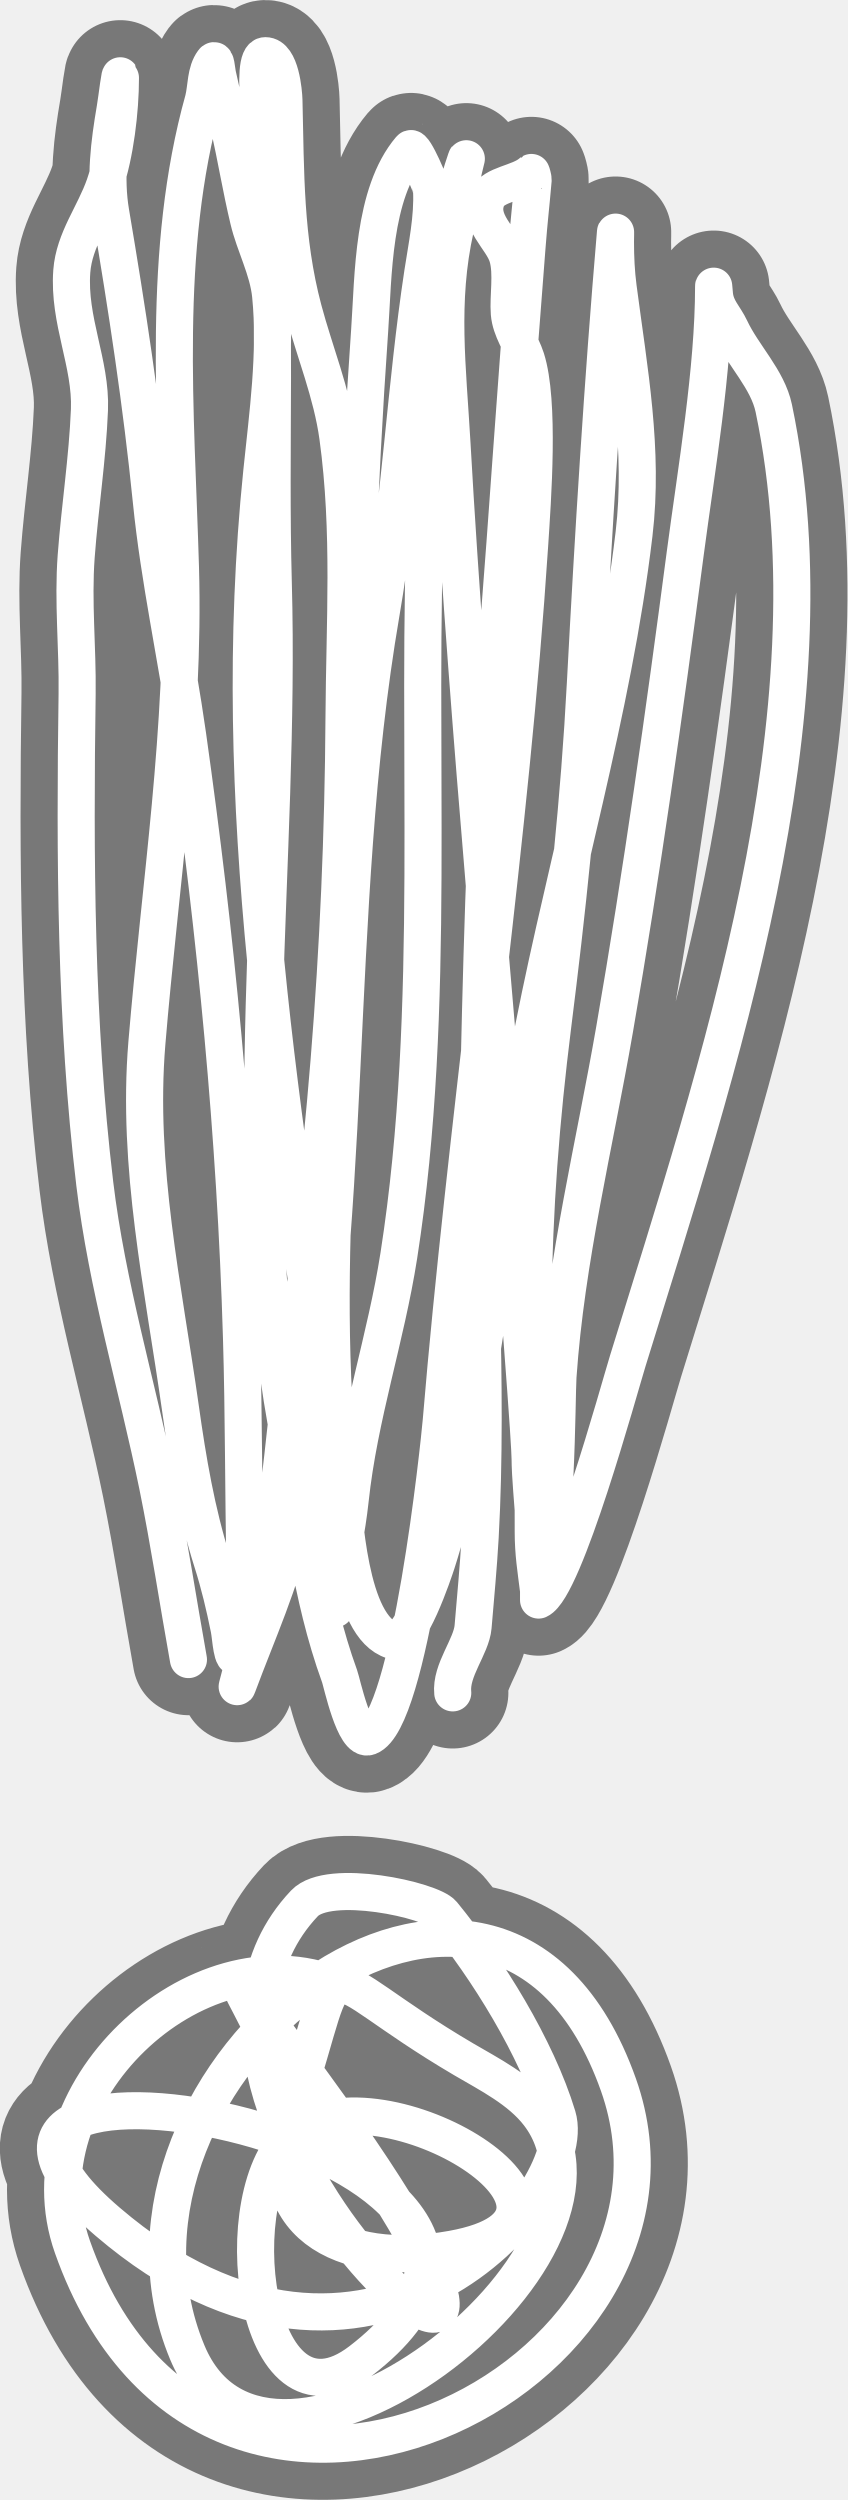
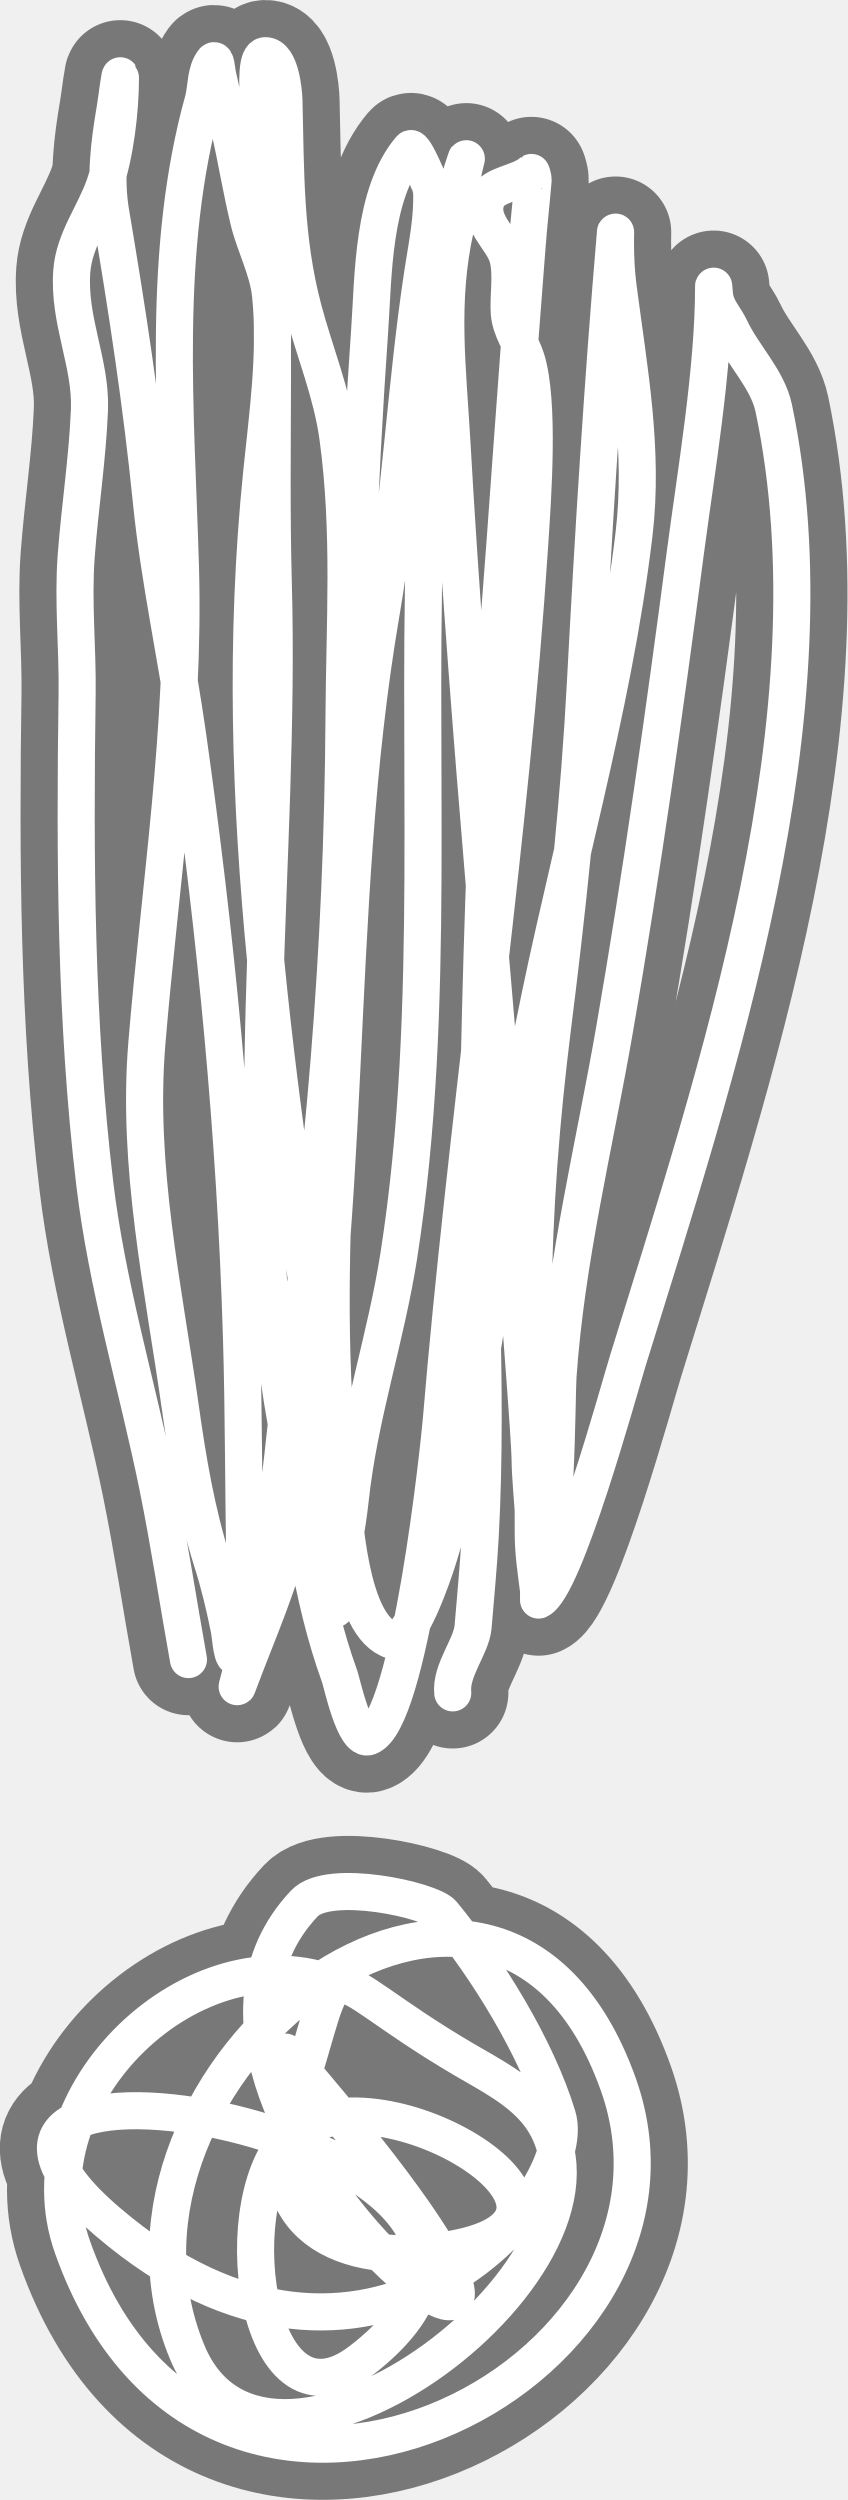
<svg xmlns="http://www.w3.org/2000/svg" width="12.094mm" height="35.66mm" viewBox="0 0 12.094 35.66" version="1.1" id="svg5">
  <defs id="defs2" />
  <g id="layer1" transform="translate(-88.17403,-94.30887)">
-     <path id="path39620" style="fill:none;stroke:#000000;stroke-width:1.587;stroke-linecap:round;stroke-linejoin:round;stroke-miterlimit:4;stroke-dasharray:none;stroke-opacity:0.5" d="m 90.862,117.981 c -0.149,-0.828 -0.273,-1.661 -0.441,-2.485 -0.292,-1.425 -0.722,-2.855 -0.895,-4.301 -0.276,-2.31 -0.285,-4.669 -0.252,-6.991 0.009,-0.654 -0.062,-1.308 -0.013,-1.963 0.052,-0.696 0.161,-1.39 0.189,-2.088 0.026,-0.661 -0.304,-1.274 -0.252,-1.975 0.034,-0.453 0.322,-0.81 0.467,-1.226 0.153,-0.441 0.227,-1.069 0.227,-1.532 0,-0.15 -0.05,0.295 -0.076,0.443 -0.083,0.488 -0.146,0.982 -0.063,1.475 0.23,1.36 0.442,2.744 0.58,4.12 0.113,1.125 0.359,2.217 0.517,3.336 0.403,2.86 0.684,5.714 0.769,8.602 0.033,1.105 0.027,2.209 0.05,3.314 0.009,0.408 0.021,0.819 -0.013,1.226 -0.011,0.139 -0.137,0.539 -0.088,0.409 0.275,-0.742 0.615,-1.482 0.782,-2.258 0.924,-4.303 0.519,-8.712 1.261,-13.039 0.276,-1.607 0.349,-3.235 0.593,-4.846 0.058,-0.382 0.146,-0.79 0.126,-1.18 -0.002,-0.05 -0.252,-0.65 -0.303,-0.59 -0.541,0.637 -0.526,1.815 -0.58,2.587 -0.162,2.302 -0.237,4.604 -0.265,6.911 -0.038,3.148 -0.509,6.372 -0.151,9.499 0.052,0.457 0.112,2.091 0.744,2.281 0.24,0.072 0.592,-0.994 0.63,-1.112 0.244,-0.757 0.39,-1.59 0.53,-2.36 0.288,-1.587 0.467,-3.192 0.757,-4.778 0.461,-2.525 1.223,-4.979 1.526,-7.535 0.142,-1.196 -0.073,-2.338 -0.227,-3.518 -0.028,-0.215 -0.038,-0.43 -0.038,-0.647 0,-0.045 0.004,-0.181 0,-0.136 -0.183,2.145 -0.315,4.284 -0.429,6.435 -0.086,1.641 -0.262,3.262 -0.467,4.891 -0.164,1.309 -0.269,2.619 -0.277,3.938 -0.006,1.089 0,2.179 0,3.268 0,0.315 0.039,0.541 0.076,0.84 v 0.136 c 0.373,-0.168 1.151,-3.02 1.274,-3.416 1.281,-4.145 2.996,-9.214 2.081,-13.584 -0.087,-0.414 -0.439,-0.752 -0.618,-1.135 -0.084,-0.179 -0.203,-0.275 -0.227,-0.477 -0.005,-0.042 -0.013,-0.167 -0.013,-0.125 0,1.185 -0.248,2.621 -0.404,3.802 -0.298,2.267 -0.618,4.545 -1.009,6.798 -0.286,1.649 -0.691,3.274 -0.807,4.948 -0.019,0.279 -0.014,2.551 -0.252,2.712 -0.031,0.021 -0.051,-0.163 -0.088,-0.636 -0.125,-1.592 0.035,0.129 -0.189,-2.814 -0.32,-4.197 -0.747,-8.382 -0.984,-12.585 -0.06,-1.057 -0.184,-2.012 0.05,-3.053 0.19,-0.844 0.02,-0.005 0.101,-0.749 0.009,-0.081 0.077,-0.315 0.05,-0.238 -0.505,1.477 -0.498,3.234 -0.567,4.789 -0.16,3.596 0.166,7.274 -0.391,10.849 -0.184,1.178 -0.567,2.291 -0.694,3.484 -0.047,0.441 -0.144,0.865 -0.202,1.305 -0.01,0.079 0.003,0.313 -0.025,0.238 -0.211,-0.57 0.049,-1.655 -0.038,-2.258 -0.682,-4.711 -1.486,-9.165 -0.996,-13.947 0.084,-0.818 0.209,-1.698 0.126,-2.519 -0.038,-0.372 -0.229,-0.715 -0.315,-1.078 -0.105,-0.44 -0.178,-0.887 -0.277,-1.328 -0.055,-0.246 -0.107,-0.492 -0.164,-0.738 -0.015,-0.066 -0.023,-0.247 -0.063,-0.193 -0.112,0.151 -0.094,0.363 -0.139,0.545 -0.601,2.157 -0.392,4.454 -0.328,6.673 0.065,2.27 -0.291,4.526 -0.479,6.786 -0.146,1.762 0.234,3.473 0.479,5.209 0.104,0.739 0.228,1.477 0.454,2.19 0.1,0.314 0.175,0.631 0.24,0.953 0.027,0.133 0.039,0.49 0.126,0.386 0.478,-0.573 0.626,-2.923 0.731,-3.62 0.496,-3.284 0.762,-6.446 0.782,-9.76 0.008,-1.358 0.098,-2.651 -0.088,-4.006 -0.085,-0.621 -0.332,-1.214 -0.492,-1.816 -0.267,-1.007 -0.252,-1.951 -0.277,-2.985 -0.003,-0.118 -0.046,-0.636 -0.265,-0.636 -0.248,0 0.007,1.451 0.025,1.702 0.14,1.927 0.035,3.878 0.088,5.81 0.11,3.975 -0.516,8.088 0.189,12.018 0.218,1.214 0.334,2.421 0.757,3.586 0.033,0.09 0.21,0.94 0.416,0.862 0.593,-0.222 1.007,-4.184 1.034,-4.505 0.349,-4.167 0.988,-8.32 1.261,-12.495 0.042,-0.646 0.146,-2.045 -0.05,-2.656 -0.07,-0.218 -0.221,-0.411 -0.24,-0.647 -0.019,-0.237 0.045,-0.564 -0.025,-0.806 -0.078,-0.269 -0.439,-0.506 -0.29,-0.84 0.089,-0.2 0.456,-0.206 0.63,-0.363 0.003,-0.002 0.026,0.088 0.025,0.102 -0.039,0.449 -0.055,0.539 -0.088,0.965 -0.079,1.006 -0.155,2.012 -0.227,3.019 -0.057,0.795 -0.114,1.589 -0.177,2.383 -0.164,2.087 -0.23,4.184 -0.277,6.276 -0.051,2.232 0.136,4.489 0.013,6.718 -0.024,0.425 -0.065,0.857 -0.101,1.282 -0.024,0.282 -0.323,0.619 -0.29,0.942 m -1.648,4.176 c -2.01,-0.817 -4.544,1.558 -3.776,3.729 1.964,5.554 9.268,1.861 7.787,-2.316 -1.742,-4.912 -7.798,-0.136 -6.149,3.82 1.159,2.781 6.565,-1.373 5.013,-3.399 -0.267,-0.349 -0.705,-0.568 -1.069,-0.782 -2.243,-1.318 -1.651,-1.748 -2.44,0.692 -0.528,1.634 0.676,2.302 2.272,2.015 2.545,-0.458 -0.996,-2.619 -2.239,-1.654 -1.032,0.801 -0.605,4.431 0.936,3.248 4.071,-3.125 -7.289,-5.133 -3.609,-1.985 3.71,3.174 6.756,-0.388 6.416,-1.504 -0.296,-0.975 -0.998,-2.106 -1.638,-2.887 -0.161,-0.197 -1.623,-0.52 -1.972,-0.15 -2.931,3.108 5.466,9.904 0.134,2.587 -2.339,-3.209 0.055,-0.022 -0.334,0.782 -0.358,0.738 -0.182,0.555 0.401,1.203" />
-     <path id="path1015" style="fill:none;stroke:#ffffff;stroke-width:0.529;stroke-linecap:round;stroke-linejoin:round;stroke-miterlimit:4;stroke-dasharray:none;stroke-opacity:1" d="m 90.862,117.981 c -0.149,-0.828 -0.273,-1.661 -0.441,-2.485 -0.292,-1.425 -0.722,-2.855 -0.895,-4.301 -0.276,-2.31 -0.285,-4.669 -0.252,-6.991 0.009,-0.654 -0.062,-1.308 -0.013,-1.963 0.052,-0.696 0.161,-1.39 0.189,-2.088 0.026,-0.661 -0.304,-1.274 -0.252,-1.975 0.034,-0.453 0.322,-0.81 0.467,-1.226 0.153,-0.441 0.227,-1.069 0.227,-1.532 0,-0.15 -0.05,0.295 -0.076,0.443 -0.083,0.488 -0.146,0.982 -0.063,1.475 0.23,1.36 0.442,2.744 0.58,4.12 0.113,1.125 0.359,2.217 0.517,3.336 0.403,2.86 0.684,5.714 0.769,8.602 0.033,1.105 0.027,2.209 0.05,3.314 0.009,0.408 0.021,0.819 -0.013,1.226 -0.011,0.139 -0.137,0.539 -0.088,0.409 0.275,-0.742 0.615,-1.482 0.782,-2.258 0.924,-4.303 0.519,-8.712 1.261,-13.039 0.276,-1.607 0.349,-3.235 0.593,-4.846 0.058,-0.382 0.146,-0.79 0.126,-1.18 -0.002,-0.05 -0.252,-0.65 -0.303,-0.59 -0.541,0.637 -0.526,1.815 -0.58,2.587 -0.162,2.302 -0.237,4.604 -0.265,6.911 -0.038,3.148 -0.509,6.372 -0.151,9.499 0.052,0.457 0.112,2.091 0.744,2.281 0.24,0.072 0.592,-0.994 0.63,-1.112 0.244,-0.757 0.39,-1.59 0.53,-2.36 0.288,-1.587 0.467,-3.192 0.757,-4.778 0.461,-2.525 1.223,-4.979 1.526,-7.535 0.142,-1.196 -0.073,-2.338 -0.227,-3.518 -0.028,-0.215 -0.038,-0.43 -0.038,-0.647 0,-0.045 0.004,-0.181 0,-0.136 -0.183,2.145 -0.315,4.284 -0.429,6.435 -0.086,1.641 -0.262,3.262 -0.467,4.891 -0.164,1.309 -0.269,2.619 -0.277,3.938 -0.006,1.089 0,2.179 0,3.268 0,0.315 0.039,0.541 0.076,0.84 v 0.136 c 0.373,-0.168 1.151,-3.02 1.274,-3.416 1.281,-4.145 2.996,-9.214 2.081,-13.584 -0.087,-0.414 -0.439,-0.752 -0.618,-1.135 -0.084,-0.179 -0.203,-0.275 -0.227,-0.477 -0.005,-0.042 -0.013,-0.167 -0.013,-0.125 0,1.185 -0.248,2.621 -0.404,3.802 -0.298,2.267 -0.618,4.545 -1.009,6.798 -0.286,1.649 -0.691,3.274 -0.807,4.948 -0.019,0.279 -0.014,2.551 -0.252,2.712 -0.031,0.021 -0.051,-0.163 -0.088,-0.636 -0.125,-1.592 0.035,0.129 -0.189,-2.814 -0.32,-4.197 -0.747,-8.382 -0.984,-12.585 -0.06,-1.057 -0.184,-2.012 0.05,-3.053 0.19,-0.844 0.02,-0.005 0.101,-0.749 0.009,-0.081 0.077,-0.315 0.05,-0.238 -0.505,1.477 -0.498,3.234 -0.567,4.789 -0.16,3.596 0.166,7.274 -0.391,10.849 -0.184,1.178 -0.567,2.291 -0.694,3.484 -0.047,0.441 -0.144,0.865 -0.202,1.305 -0.01,0.079 0.003,0.313 -0.025,0.238 -0.211,-0.57 0.049,-1.655 -0.038,-2.258 -0.682,-4.711 -1.486,-9.165 -0.996,-13.947 0.084,-0.818 0.209,-1.698 0.126,-2.519 -0.038,-0.372 -0.229,-0.715 -0.315,-1.078 -0.105,-0.44 -0.178,-0.887 -0.277,-1.328 -0.055,-0.246 -0.107,-0.492 -0.164,-0.738 -0.015,-0.066 -0.023,-0.247 -0.063,-0.193 -0.112,0.151 -0.094,0.363 -0.139,0.545 -0.601,2.157 -0.392,4.454 -0.328,6.673 0.065,2.27 -0.291,4.526 -0.479,6.786 -0.146,1.762 0.234,3.473 0.479,5.209 0.104,0.739 0.228,1.477 0.454,2.19 0.1,0.314 0.175,0.631 0.24,0.953 0.027,0.133 0.039,0.49 0.126,0.386 0.478,-0.573 0.626,-2.923 0.731,-3.62 0.496,-3.284 0.762,-6.446 0.782,-9.76 0.008,-1.358 0.098,-2.651 -0.088,-4.006 -0.085,-0.621 -0.332,-1.214 -0.492,-1.816 -0.267,-1.007 -0.252,-1.951 -0.277,-2.985 -0.003,-0.118 -0.046,-0.636 -0.265,-0.636 -0.248,0 0.007,1.451 0.025,1.702 0.14,1.927 0.035,3.878 0.088,5.81 0.11,3.975 -0.516,8.088 0.189,12.018 0.218,1.214 0.334,2.421 0.757,3.586 0.033,0.09 0.21,0.94 0.416,0.862 0.593,-0.222 1.007,-4.184 1.034,-4.505 0.349,-4.167 0.988,-8.32 1.261,-12.495 0.042,-0.646 0.146,-2.045 -0.05,-2.656 -0.07,-0.218 -0.221,-0.411 -0.24,-0.647 -0.019,-0.237 0.045,-0.564 -0.025,-0.806 -0.078,-0.269 -0.439,-0.506 -0.29,-0.84 0.089,-0.2 0.456,-0.206 0.63,-0.363 0.003,-0.002 0.026,0.088 0.025,0.102 -0.039,0.449 -0.055,0.539 -0.088,0.965 -0.079,1.006 -0.155,2.012 -0.227,3.019 -0.057,0.795 -0.114,1.589 -0.177,2.383 -0.164,2.087 -0.23,4.184 -0.277,6.276 -0.051,2.232 0.136,4.489 0.013,6.718 -0.024,0.425 -0.065,0.857 -0.101,1.282 -0.024,0.282 -0.323,0.619 -0.29,0.942 m -1.648,4.176 c -2.01,-0.817 -4.544,1.558 -3.776,3.729 1.964,5.554 9.268,1.861 7.787,-2.316 -1.742,-4.912 -7.798,-0.136 -6.149,3.82 1.159,2.781 6.565,-1.373 5.013,-3.399 -0.267,-0.349 -0.705,-0.568 -1.069,-0.782 -2.243,-1.318 -1.651,-1.748 -2.44,0.692 -0.528,1.634 0.676,2.302 2.272,2.015 2.545,-0.458 -0.996,-2.619 -2.239,-1.654 -1.032,0.801 -0.605,4.431 0.936,3.248 4.071,-3.125 -7.289,-5.133 -3.609,-1.985 3.71,3.174 6.756,-0.388 6.416,-1.504 -0.296,-0.975 -0.998,-2.106 -1.638,-2.887 -0.161,-0.197 -1.623,-0.52 -1.972,-0.15 -2.931,3.108 5.466,9.904 0.134,2.587 -2.339,-3.209 0.055,-0.022 -0.334,0.782 -0.358,0.738 -0.182,0.555 0.401,1.203" />
+     <path id="path39620" style="fill:none;stroke:#000000;stroke-width:1.587;stroke-linecap:round;stroke-linejoin:round;stroke-miterlimit:4;stroke-dasharray:none;stroke-opacity:0.5" d="m 90.862,117.981 c -0.149,-0.828 -0.273,-1.661 -0.441,-2.485 -0.292,-1.425 -0.722,-2.855 -0.895,-4.301 -0.276,-2.31 -0.285,-4.669 -0.252,-6.991 0.009,-0.654 -0.062,-1.308 -0.013,-1.963 0.052,-0.696 0.161,-1.39 0.189,-2.088 0.026,-0.661 -0.304,-1.274 -0.252,-1.975 0.034,-0.453 0.322,-0.81 0.467,-1.226 0.153,-0.441 0.227,-1.069 0.227,-1.532 0,-0.15 -0.05,0.295 -0.076,0.443 -0.083,0.488 -0.146,0.982 -0.063,1.475 0.23,1.36 0.442,2.744 0.58,4.12 0.113,1.125 0.359,2.217 0.517,3.336 0.403,2.86 0.684,5.714 0.769,8.602 0.033,1.105 0.027,2.209 0.05,3.314 0.009,0.408 0.021,0.819 -0.013,1.226 -0.011,0.139 -0.137,0.539 -0.088,0.409 0.275,-0.742 0.615,-1.482 0.782,-2.258 0.924,-4.303 0.519,-8.712 1.261,-13.039 0.276,-1.607 0.349,-3.235 0.593,-4.846 0.058,-0.382 0.146,-0.79 0.126,-1.18 -0.002,-0.05 -0.252,-0.65 -0.303,-0.59 -0.541,0.637 -0.526,1.815 -0.58,2.587 -0.162,2.302 -0.237,4.604 -0.265,6.911 -0.038,3.148 -0.509,6.372 -0.151,9.499 0.052,0.457 0.112,2.091 0.744,2.281 0.24,0.072 0.592,-0.994 0.63,-1.112 0.244,-0.757 0.39,-1.59 0.53,-2.36 0.288,-1.587 0.467,-3.192 0.757,-4.778 0.461,-2.525 1.223,-4.979 1.526,-7.535 0.142,-1.196 -0.073,-2.338 -0.227,-3.518 -0.028,-0.215 -0.038,-0.43 -0.038,-0.647 0,-0.045 0.004,-0.181 0,-0.136 -0.183,2.145 -0.315,4.284 -0.429,6.435 -0.086,1.641 -0.262,3.262 -0.467,4.891 -0.164,1.309 -0.269,2.619 -0.277,3.938 -0.006,1.089 0,2.179 0,3.268 0,0.315 0.039,0.541 0.076,0.84 v 0.136 c 0.373,-0.168 1.151,-3.02 1.274,-3.416 1.281,-4.145 2.996,-9.214 2.081,-13.584 -0.087,-0.414 -0.439,-0.752 -0.618,-1.135 -0.084,-0.179 -0.203,-0.275 -0.227,-0.477 -0.005,-0.042 -0.013,-0.167 -0.013,-0.125 0,1.185 -0.248,2.621 -0.404,3.802 -0.298,2.267 -0.618,4.545 -1.009,6.798 -0.286,1.649 -0.691,3.274 -0.807,4.948 -0.019,0.279 -0.014,2.551 -0.252,2.712 -0.031,0.021 -0.051,-0.163 -0.088,-0.636 -0.125,-1.592 0.035,0.129 -0.189,-2.814 -0.32,-4.197 -0.747,-8.382 -0.984,-12.585 -0.06,-1.057 -0.184,-2.012 0.05,-3.053 0.19,-0.844 0.02,-0.005 0.101,-0.749 0.009,-0.081 0.077,-0.315 0.05,-0.238 -0.505,1.477 -0.498,3.234 -0.567,4.789 -0.16,3.596 0.166,7.274 -0.391,10.849 -0.184,1.178 -0.567,2.291 -0.694,3.484 -0.047,0.441 -0.144,0.865 -0.202,1.305 -0.01,0.079 0.003,0.313 -0.025,0.238 -0.211,-0.57 0.049,-1.655 -0.038,-2.258 -0.682,-4.711 -1.486,-9.165 -0.996,-13.947 0.084,-0.818 0.209,-1.698 0.126,-2.519 -0.038,-0.372 -0.229,-0.715 -0.315,-1.078 -0.105,-0.44 -0.178,-0.887 -0.277,-1.328 -0.055,-0.246 -0.107,-0.492 -0.164,-0.738 -0.015,-0.066 -0.023,-0.247 -0.063,-0.193 -0.112,0.151 -0.094,0.363 -0.139,0.545 -0.601,2.157 -0.392,4.454 -0.328,6.673 0.065,2.27 -0.291,4.526 -0.479,6.786 -0.146,1.762 0.234,3.473 0.479,5.209 0.104,0.739 0.228,1.477 0.454,2.19 0.1,0.314 0.175,0.631 0.24,0.953 0.027,0.133 0.039,0.49 0.126,0.386 0.478,-0.573 0.626,-2.923 0.731,-3.62 0.496,-3.284 0.762,-6.446 0.782,-9.76 0.008,-1.358 0.098,-2.651 -0.088,-4.006 -0.085,-0.621 -0.332,-1.214 -0.492,-1.816 -0.267,-1.007 -0.252,-1.951 -0.277,-2.985 -0.003,-0.118 -0.046,-0.636 -0.265,-0.636 -0.248,0 0.007,1.451 0.025,1.702 0.14,1.927 0.035,3.878 0.088,5.81 0.11,3.975 -0.516,8.088 0.189,12.018 0.218,1.214 0.334,2.421 0.757,3.586 0.033,0.09 0.21,0.94 0.416,0.862 0.593,-0.222 1.007,-4.184 1.034,-4.505 0.349,-4.167 0.988,-8.32 1.261,-12.495 0.042,-0.646 0.146,-2.045 -0.05,-2.656 -0.07,-0.218 -0.221,-0.411 -0.24,-0.647 -0.019,-0.237 0.045,-0.564 -0.025,-0.806 -0.078,-0.269 -0.439,-0.506 -0.29,-0.84 0.089,-0.2 0.456,-0.206 0.63,-0.363 0.003,-0.002 0.026,0.088 0.025,0.102 -0.039,0.449 -0.055,0.539 -0.088,0.965 -0.079,1.006 -0.155,2.012 -0.227,3.019 -0.057,0.795 -0.114,1.589 -0.177,2.383 -0.164,2.087 -0.23,4.184 -0.277,6.276 -0.051,2.232 0.136,4.489 0.013,6.718 -0.024,0.425 -0.065,0.857 -0.101,1.282 -0.024,0.282 -0.323,0.619 -0.29,0.942 m -1.648,4.176 c -2.01,-0.817 -4.544,1.558 -3.776,3.729 1.964,5.554 9.268,1.861 7.787,-2.316 -1.742,-4.912 -7.798,-0.136 -6.149,3.82 1.159,2.781 6.565,-1.373 5.013,-3.399 -0.267,-0.349 -0.705,-0.568 -1.069,-0.782 -2.243,-1.318 -1.651,-1.748 -2.44,0.692 -0.528,1.634 0.676,2.302 2.272,2.015 2.545,-0.458 -0.996,-2.619 -2.239,-1.654 -1.032,0.801 -0.605,4.431 0.936,3.248 4.071,-3.125 -7.289,-5.133 -3.609,-1.985 3.71,3.174 6.756,-0.388 6.416,-1.504 -0.296,-0.975 -0.998,-2.106 -1.638,-2.887 -0.161,-0.197 -1.623,-0.52 -1.972,-0.15 -2.931,3.108 5.356,9.983 0.134,2.587 -1.353,-1.916 0.055,-0.022 -0.334,0.782 -0.358,0.738 -0.182,0.555 0.401,1.203" />
+     <path id="path1015" style="fill:none;stroke:#ffffff;stroke-width:0.529;stroke-linecap:round;stroke-linejoin:round;stroke-miterlimit:4;stroke-dasharray:none;stroke-opacity:1" d="m 90.862,117.981 c -0.149,-0.828 -0.273,-1.661 -0.441,-2.485 -0.292,-1.425 -0.722,-2.855 -0.895,-4.301 -0.276,-2.31 -0.285,-4.669 -0.252,-6.991 0.009,-0.654 -0.062,-1.308 -0.013,-1.963 0.052,-0.696 0.161,-1.39 0.189,-2.088 0.026,-0.661 -0.304,-1.274 -0.252,-1.975 0.034,-0.453 0.322,-0.81 0.467,-1.226 0.153,-0.441 0.227,-1.069 0.227,-1.532 0,-0.15 -0.05,0.295 -0.076,0.443 -0.083,0.488 -0.146,0.982 -0.063,1.475 0.23,1.36 0.442,2.744 0.58,4.12 0.113,1.125 0.359,2.217 0.517,3.336 0.403,2.86 0.684,5.714 0.769,8.602 0.033,1.105 0.027,2.209 0.05,3.314 0.009,0.408 0.021,0.819 -0.013,1.226 -0.011,0.139 -0.137,0.539 -0.088,0.409 0.275,-0.742 0.615,-1.482 0.782,-2.258 0.924,-4.303 0.519,-8.712 1.261,-13.039 0.276,-1.607 0.349,-3.235 0.593,-4.846 0.058,-0.382 0.146,-0.79 0.126,-1.18 -0.002,-0.05 -0.252,-0.65 -0.303,-0.59 -0.541,0.637 -0.526,1.815 -0.58,2.587 -0.162,2.302 -0.237,4.604 -0.265,6.911 -0.038,3.148 -0.509,6.372 -0.151,9.499 0.052,0.457 0.112,2.091 0.744,2.281 0.24,0.072 0.592,-0.994 0.63,-1.112 0.244,-0.757 0.39,-1.59 0.53,-2.36 0.288,-1.587 0.467,-3.192 0.757,-4.778 0.461,-2.525 1.223,-4.979 1.526,-7.535 0.142,-1.196 -0.073,-2.338 -0.227,-3.518 -0.028,-0.215 -0.038,-0.43 -0.038,-0.647 0,-0.045 0.004,-0.181 0,-0.136 -0.183,2.145 -0.315,4.284 -0.429,6.435 -0.086,1.641 -0.262,3.262 -0.467,4.891 -0.164,1.309 -0.269,2.619 -0.277,3.938 -0.006,1.089 0,2.179 0,3.268 0,0.315 0.039,0.541 0.076,0.84 v 0.136 c 0.373,-0.168 1.151,-3.02 1.274,-3.416 1.281,-4.145 2.996,-9.214 2.081,-13.584 -0.087,-0.414 -0.439,-0.752 -0.618,-1.135 -0.084,-0.179 -0.203,-0.275 -0.227,-0.477 -0.005,-0.042 -0.013,-0.167 -0.013,-0.125 0,1.185 -0.248,2.621 -0.404,3.802 -0.298,2.267 -0.618,4.545 -1.009,6.798 -0.286,1.649 -0.691,3.274 -0.807,4.948 -0.019,0.279 -0.014,2.551 -0.252,2.712 -0.031,0.021 -0.051,-0.163 -0.088,-0.636 -0.125,-1.592 0.035,0.129 -0.189,-2.814 -0.32,-4.197 -0.747,-8.382 -0.984,-12.585 -0.06,-1.057 -0.184,-2.012 0.05,-3.053 0.19,-0.844 0.02,-0.005 0.101,-0.749 0.009,-0.081 0.077,-0.315 0.05,-0.238 -0.505,1.477 -0.498,3.234 -0.567,4.789 -0.16,3.596 0.166,7.274 -0.391,10.849 -0.184,1.178 -0.567,2.291 -0.694,3.484 -0.047,0.441 -0.144,0.865 -0.202,1.305 -0.01,0.079 0.003,0.313 -0.025,0.238 -0.211,-0.57 0.049,-1.655 -0.038,-2.258 -0.682,-4.711 -1.486,-9.165 -0.996,-13.947 0.084,-0.818 0.209,-1.698 0.126,-2.519 -0.038,-0.372 -0.229,-0.715 -0.315,-1.078 -0.105,-0.44 -0.178,-0.887 -0.277,-1.328 -0.055,-0.246 -0.107,-0.492 -0.164,-0.738 -0.015,-0.066 -0.023,-0.247 -0.063,-0.193 -0.112,0.151 -0.094,0.363 -0.139,0.545 -0.601,2.157 -0.392,4.454 -0.328,6.673 0.065,2.27 -0.291,4.526 -0.479,6.786 -0.146,1.762 0.234,3.473 0.479,5.209 0.104,0.739 0.228,1.477 0.454,2.19 0.1,0.314 0.175,0.631 0.24,0.953 0.027,0.133 0.039,0.49 0.126,0.386 0.478,-0.573 0.626,-2.923 0.731,-3.62 0.496,-3.284 0.762,-6.446 0.782,-9.76 0.008,-1.358 0.098,-2.651 -0.088,-4.006 -0.085,-0.621 -0.332,-1.214 -0.492,-1.816 -0.267,-1.007 -0.252,-1.951 -0.277,-2.985 -0.003,-0.118 -0.046,-0.636 -0.265,-0.636 -0.248,0 0.007,1.451 0.025,1.702 0.14,1.927 0.035,3.878 0.088,5.81 0.11,3.975 -0.516,8.088 0.189,12.018 0.218,1.214 0.334,2.421 0.757,3.586 0.033,0.09 0.21,0.94 0.416,0.862 0.593,-0.222 1.007,-4.184 1.034,-4.505 0.349,-4.167 0.988,-8.32 1.261,-12.495 0.042,-0.646 0.146,-2.045 -0.05,-2.656 -0.07,-0.218 -0.221,-0.411 -0.24,-0.647 -0.019,-0.237 0.045,-0.564 -0.025,-0.806 -0.078,-0.269 -0.439,-0.506 -0.29,-0.84 0.089,-0.2 0.456,-0.206 0.63,-0.363 0.003,-0.002 0.026,0.088 0.025,0.102 -0.039,0.449 -0.055,0.539 -0.088,0.965 -0.079,1.006 -0.155,2.012 -0.227,3.019 -0.057,0.795 -0.114,1.589 -0.177,2.383 -0.164,2.087 -0.23,4.184 -0.277,6.276 -0.051,2.232 0.136,4.489 0.013,6.718 -0.024,0.425 -0.065,0.857 -0.101,1.282 -0.024,0.282 -0.323,0.619 -0.29,0.942 m -1.648,4.176 c -2.01,-0.817 -4.544,1.558 -3.776,3.729 1.964,5.554 9.268,1.861 7.787,-2.316 -1.742,-4.912 -7.798,-0.136 -6.149,3.82 1.159,2.781 6.565,-1.373 5.013,-3.399 -0.267,-0.349 -0.705,-0.568 -1.069,-0.782 -2.243,-1.318 -1.651,-1.748 -2.44,0.692 -0.528,1.634 0.676,2.302 2.272,2.015 2.545,-0.458 -0.996,-2.619 -2.239,-1.654 -1.032,0.801 -0.605,4.431 0.936,3.248 4.071,-3.125 -7.289,-5.133 -3.609,-1.985 3.71,3.174 6.756,-0.388 6.416,-1.504 -0.296,-0.975 -0.998,-2.106 -1.638,-2.887 -0.161,-0.197 -1.623,-0.52 -1.972,-0.15 -2.931,3.108 5.976,9.504 0.134,2.587 -0.928,-1.099 0.055,-0.022 -0.334,0.782 -0.358,0.738 -0.182,0.555 0.401,1.203" />
  </g>
</svg>
